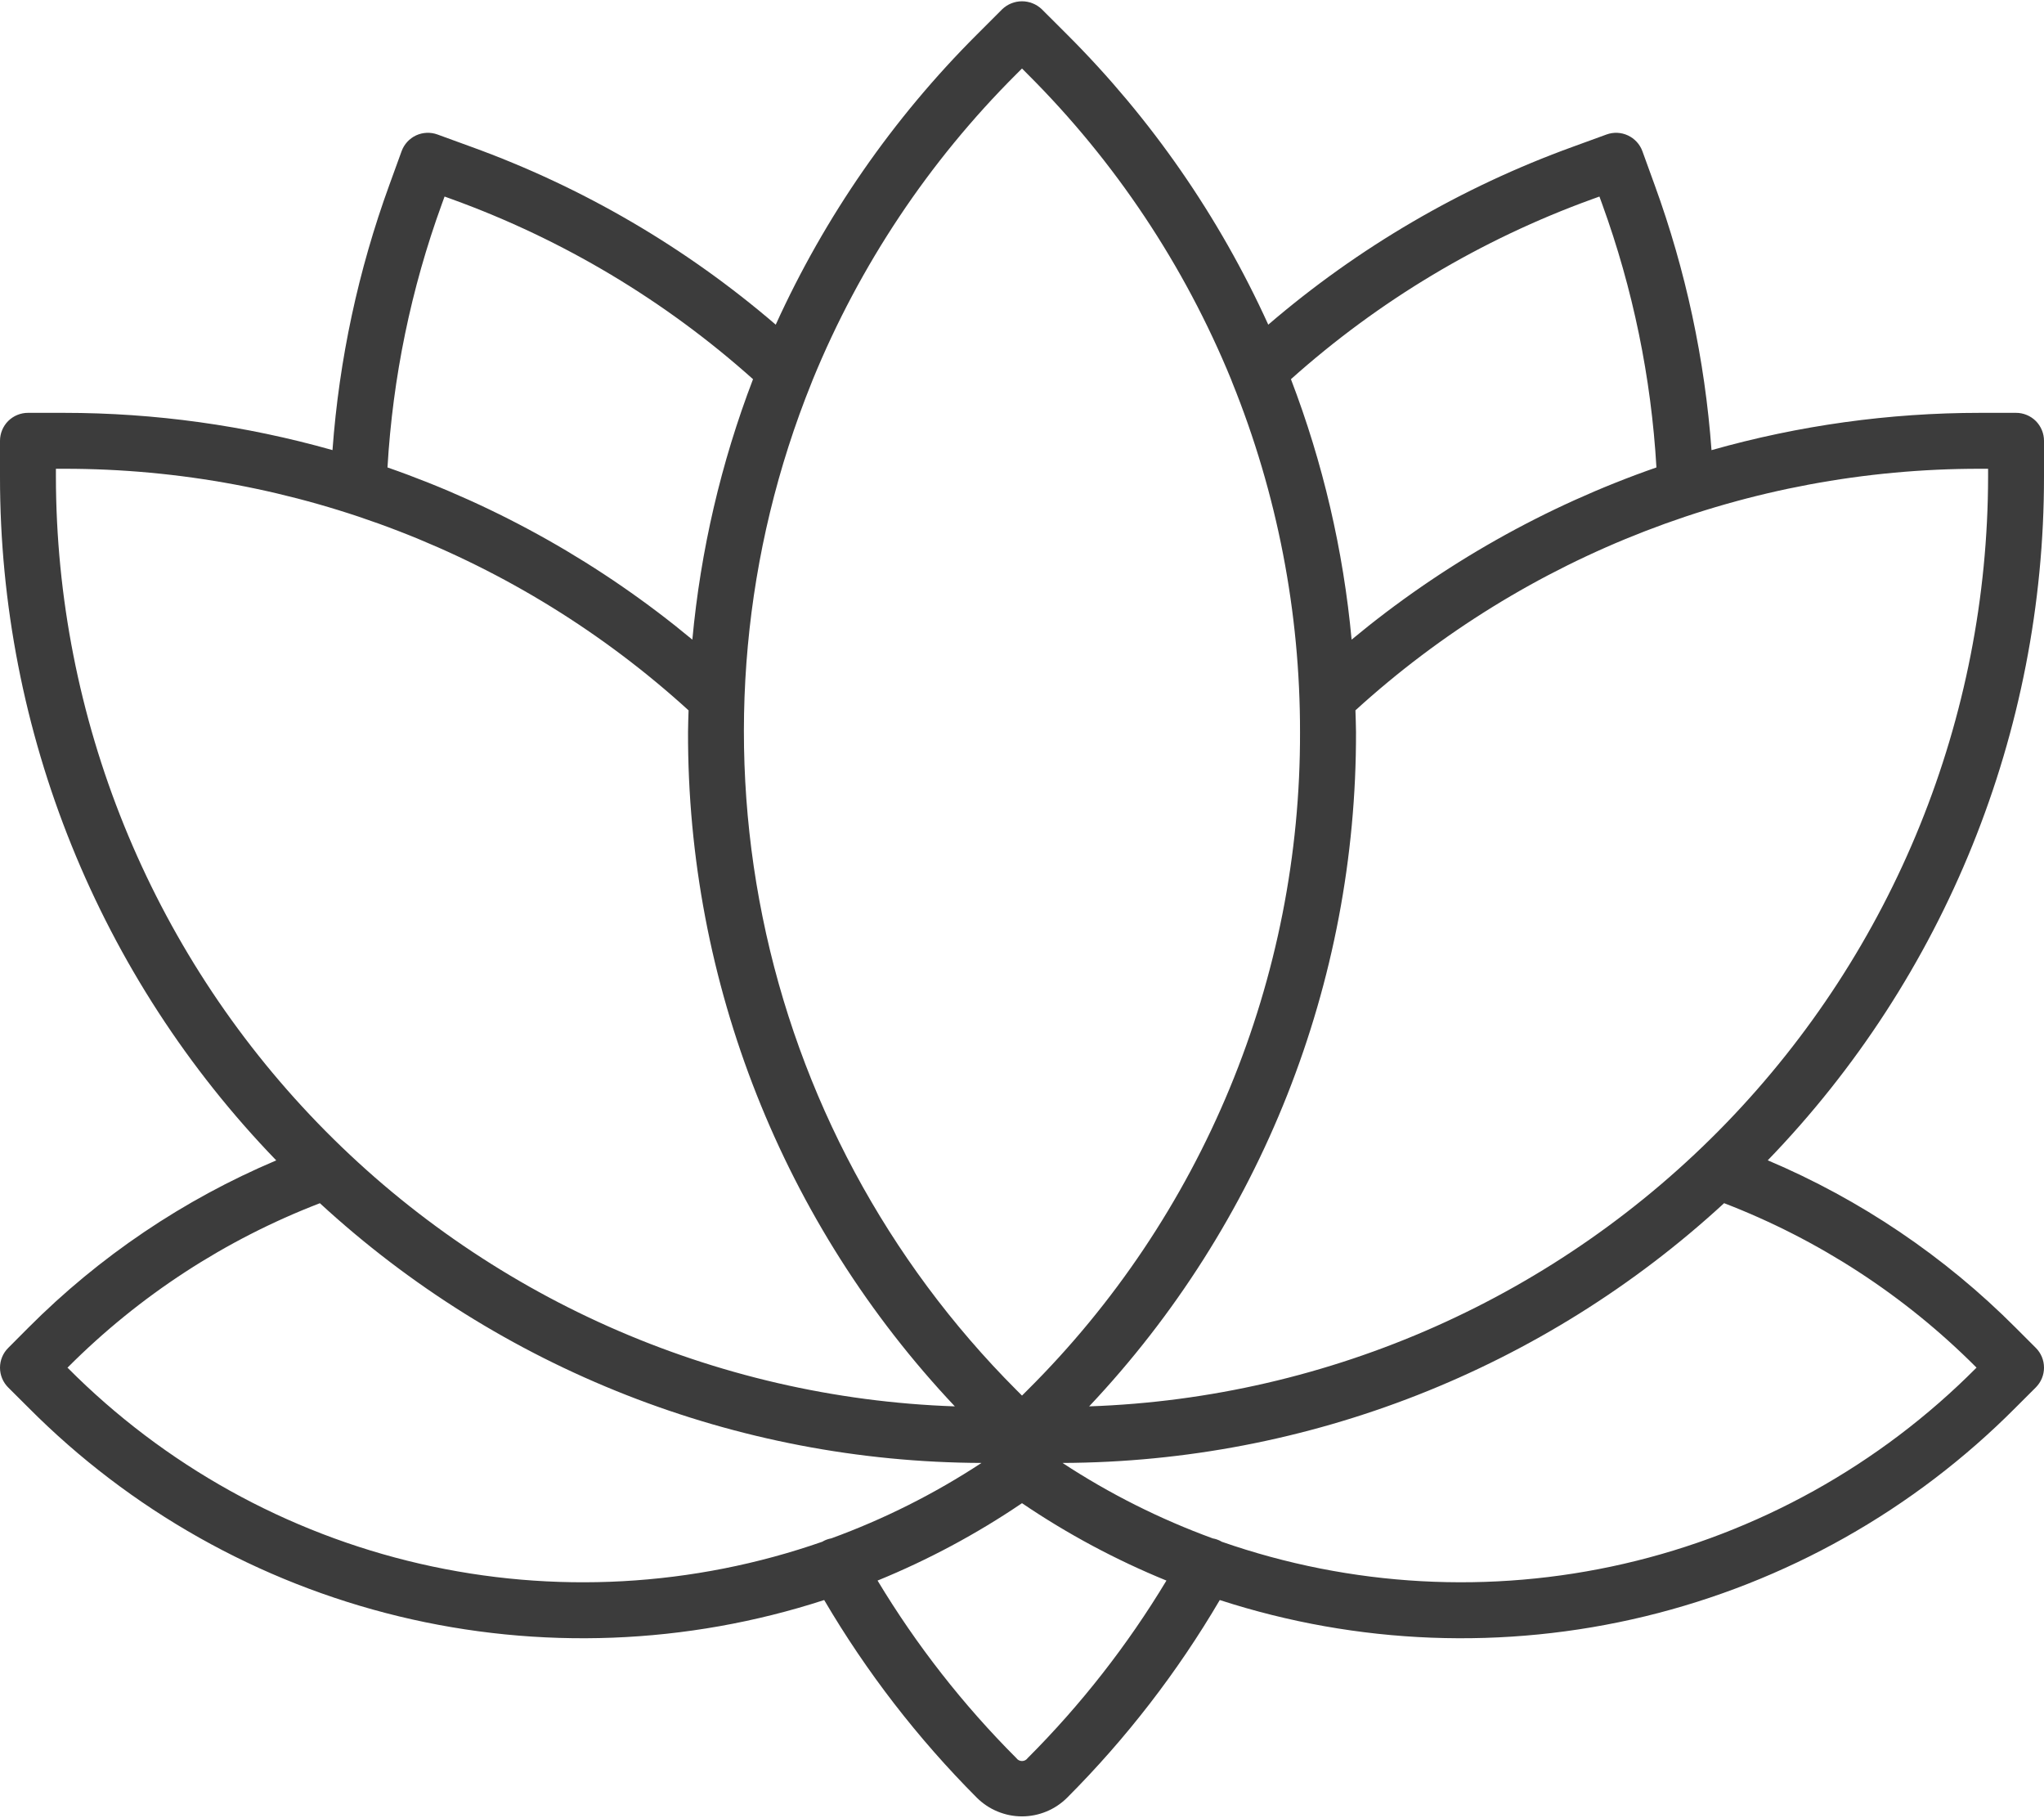
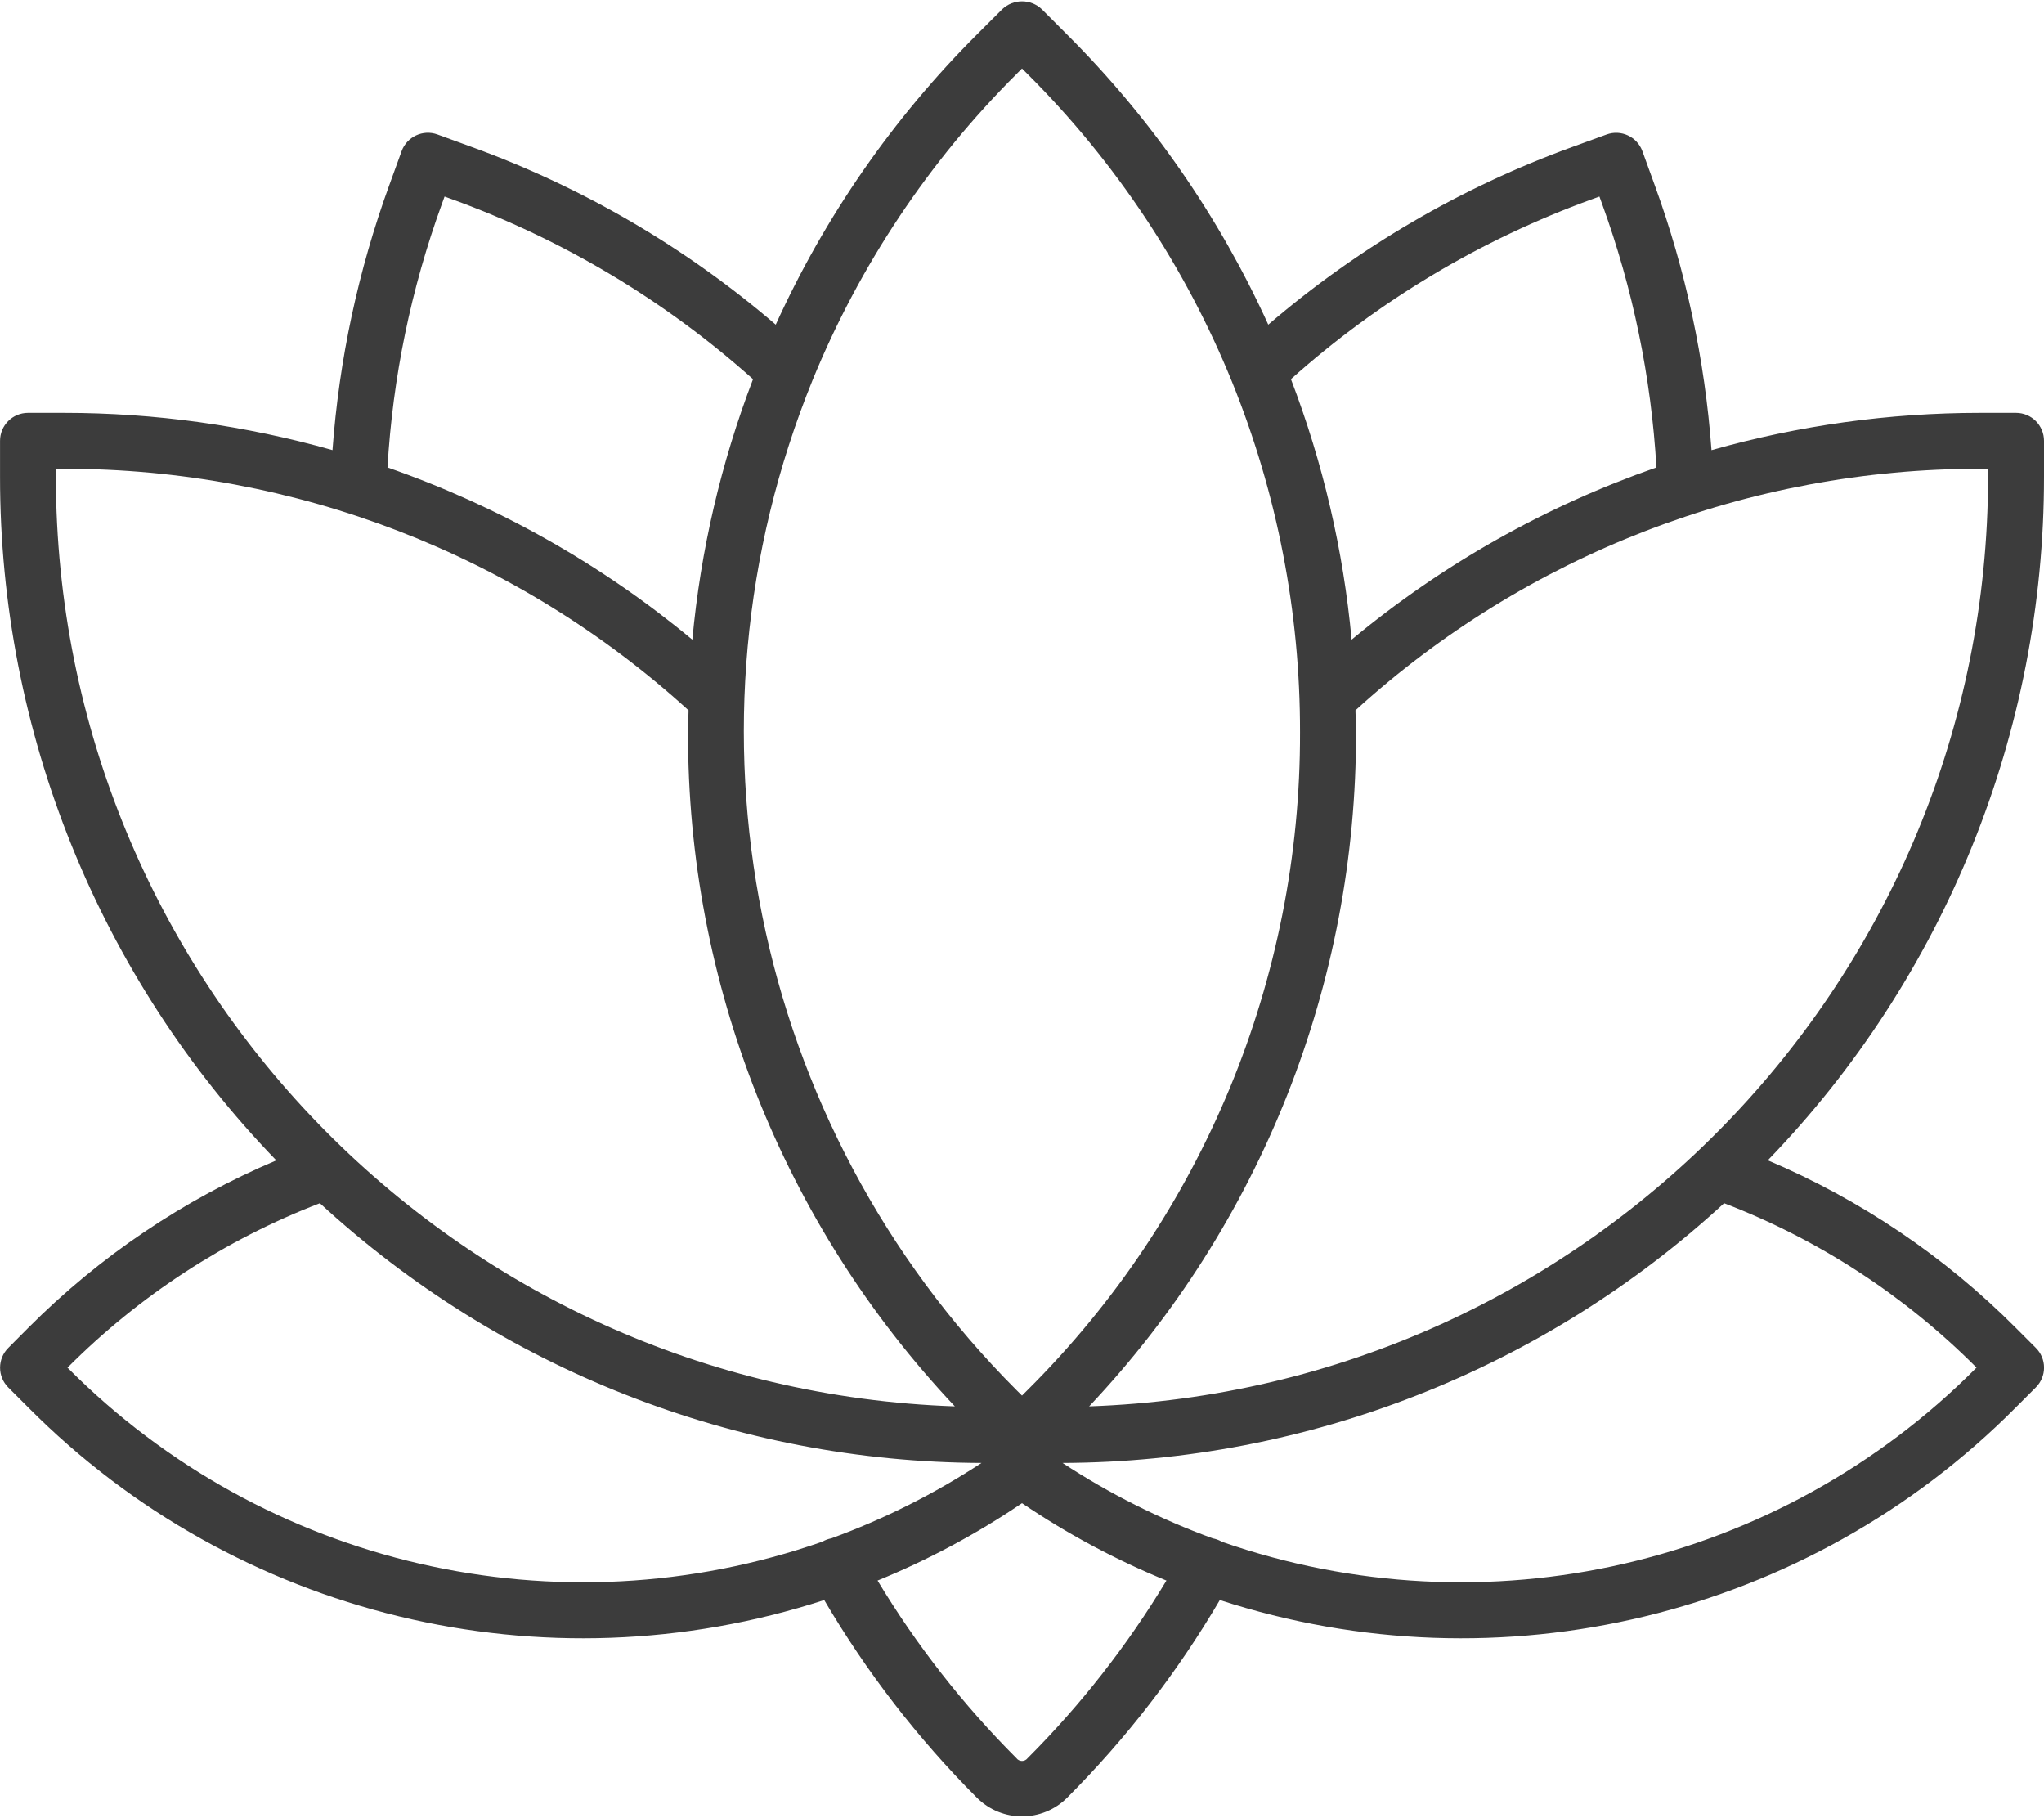
<svg xmlns="http://www.w3.org/2000/svg" width="54" height="48" viewBox="0 0 54 48" fill="none">
-   <path d="M54 11.643C54 11.447 53.922 11.259 53.784 11.12C53.645 10.982 53.458 10.904 53.262 10.904H52.312C49.913 10.904 47.525 11.235 45.216 11.889C45.041 9.496 44.535 7.14 43.714 4.886L43.39 3.993C43.323 3.809 43.185 3.66 43.008 3.577C42.83 3.494 42.627 3.485 42.443 3.552L41.551 3.877C38.607 4.944 35.881 6.536 33.506 8.575C32.21 5.723 30.411 3.127 28.194 0.914L27.522 0.243C27.381 0.109 27.194 0.034 27 0.034C26.806 0.034 26.619 0.109 26.478 0.243L25.807 0.914C23.59 3.127 21.79 5.723 20.494 8.575C18.119 6.535 15.393 4.943 12.449 3.877L11.557 3.552C11.373 3.485 11.17 3.494 10.992 3.576C10.815 3.659 10.677 3.809 10.61 3.993L10.286 4.885C9.465 7.139 8.959 9.496 8.784 11.888C6.475 11.235 4.087 10.904 1.688 10.904H0.738C0.543 10.904 0.355 10.982 0.216 11.12C0.078 11.259 0 11.447 2.77677e-06 11.643V12.592C-0.003 19.33 2.614 25.805 7.298 30.648C4.849 31.684 2.624 33.185 0.747 35.069L0.216 35.602C0.148 35.67 0.093 35.751 0.056 35.841C0.019 35.931 2.15644e-05 36.026 2.15644e-05 36.123C2.15644e-05 36.22 0.019 36.316 0.056 36.406C0.093 36.495 0.148 36.577 0.216 36.645L0.747 37.174C3.439 39.884 6.829 41.793 10.541 42.691C14.253 43.589 18.142 43.439 21.774 42.26C22.892 44.163 24.247 45.917 25.806 47.48C25.963 47.636 26.149 47.761 26.354 47.845C26.559 47.93 26.778 47.974 27 47.974C27.221 47.974 27.441 47.93 27.646 47.845C27.85 47.761 28.036 47.636 28.193 47.48C29.753 45.917 31.108 44.163 32.225 42.26C35.858 43.439 39.746 43.589 43.459 42.691C47.171 41.793 50.561 39.884 53.253 37.174L53.784 36.644C53.852 36.575 53.907 36.494 53.944 36.404C53.981 36.315 54 36.219 54 36.122C54 36.025 53.981 35.929 53.944 35.839C53.907 35.75 53.852 35.668 53.784 35.6L53.253 35.069C51.376 33.185 49.151 31.683 46.702 30.646C51.385 25.803 54.003 19.329 54 12.592V11.643ZM42.056 5.263L42.255 5.191L42.327 5.389C43.14 7.626 43.623 9.97 43.761 12.346C40.826 13.368 38.099 14.909 35.708 16.894C35.49 14.539 34.951 12.224 34.105 10.015C36.428 7.938 39.127 6.325 42.056 5.263ZM26.851 1.958L27 1.809L27.149 1.959C29.461 4.264 31.289 7.007 32.527 10.028C32.534 10.052 32.543 10.075 32.553 10.097C33.741 13.032 34.349 16.17 34.345 19.336C34.354 22.564 33.722 25.762 32.487 28.744C31.252 31.727 29.438 34.435 27.149 36.711L27 36.86L26.851 36.711C23.439 33.294 21.107 28.949 20.146 24.217C19.184 19.485 19.636 14.574 21.445 10.097C21.455 10.075 21.464 10.052 21.472 10.028C22.71 7.007 24.539 4.263 26.851 1.958ZM11.673 5.389L11.745 5.191L11.944 5.263C14.873 6.325 17.571 7.938 19.894 10.015C19.048 12.224 18.509 14.539 18.291 16.894C15.9 14.909 13.172 13.368 10.237 12.346C10.376 9.97 10.859 7.626 11.673 5.389ZM1.477 12.381H1.688C7.792 12.376 13.678 14.652 18.191 18.762C18.187 18.953 18.177 19.141 18.177 19.334C18.16 25.955 20.683 32.329 25.226 37.145C18.858 36.925 12.824 34.243 8.394 29.663C3.964 25.083 1.485 18.963 1.477 12.592V12.381ZM1.791 36.132L1.782 36.124L1.791 36.115C3.682 34.218 5.951 32.741 8.451 31.779C13.217 36.167 19.452 38.615 25.93 38.639C24.688 39.454 23.357 40.122 21.962 40.631C21.885 40.645 21.812 40.67 21.744 40.708C21.738 40.711 21.733 40.715 21.727 40.719C18.31 41.912 14.624 42.114 11.097 41.302C7.569 40.49 4.343 38.697 1.791 36.13V36.132ZM27.149 46.435C27.132 46.459 27.11 46.478 27.084 46.492C27.058 46.505 27.029 46.512 27 46.512C26.971 46.512 26.942 46.505 26.916 46.492C26.89 46.478 26.868 46.459 26.851 46.435C25.443 45.027 24.212 43.452 23.184 41.746C24.523 41.199 25.802 40.514 27 39.702C28.198 40.514 29.477 41.199 30.816 41.746C29.788 43.452 28.557 45.027 27.149 46.435ZM52.218 36.122L52.209 36.13C49.657 38.697 46.431 40.49 42.904 41.302C39.376 42.114 35.691 41.911 32.273 40.719C32.267 40.716 32.263 40.711 32.257 40.708C32.189 40.671 32.116 40.645 32.04 40.632C30.645 40.122 29.312 39.454 28.07 38.639C34.548 38.614 40.783 36.167 45.549 31.778C48.048 32.74 50.318 34.217 52.209 36.113L52.218 36.122ZM52.523 12.592C52.515 18.963 50.035 25.083 45.605 29.663C41.176 34.242 35.142 36.925 28.774 37.145C33.317 32.329 35.84 25.954 35.824 19.334C35.824 19.142 35.813 18.952 35.809 18.761C40.322 14.651 46.208 12.376 52.312 12.381H52.523V12.592Z" fill="#3C3C3C" />
+   <path d="M54 11.643a.739.739 0 0 0-.738-.739h-.95c-2.4 0-4.787.331-7.096.985a26.01 26.01 0 0 0-1.502-7.003l-.324-.893a.739.739 0 0 0-.947-.44l-.892.324a25.888 25.888 0 0 0-8.045 4.698A26.046 26.046 0 0 0 28.193.914l-.67-.671a.76.76 0 0 0-1.045 0l-.671.67a26.05 26.05 0 0 0-5.313 7.662 25.887 25.887 0 0 0-8.045-4.698l-.892-.325a.739.739 0 0 0-.947.441l-.324.892a26.009 26.009 0 0 0-1.502 7.003 26.059 26.059 0 0 0-7.097-.984H.739a.739.739 0 0 0-.738.739v.949a25.955 25.955 0 0 0 7.298 18.056 20.553 20.553 0 0 0-6.551 4.421l-.53.533a.737.737 0 0 0 0 1.043l.53.53a20.65 20.65 0 0 0 21.027 5.085 26.085 26.085 0 0 0 4.032 5.22 1.688 1.688 0 0 0 2.387 0 26.038 26.038 0 0 0 4.032-5.22 20.65 20.65 0 0 0 21.028-5.086l.53-.53a.736.736 0 0 0 0-1.044l-.53-.53a20.555 20.555 0 0 0-6.551-4.424A25.955 25.955 0 0 0 54 12.592v-.95zm-11.944-6.38.199-.072.072.198a24.52 24.52 0 0 1 1.434 6.957 25.973 25.973 0 0 0-8.053 4.548 25.895 25.895 0 0 0-1.603-6.88 24.417 24.417 0 0 1 7.951-4.751zM26.851 1.958 27 1.809l.15.15a24.529 24.529 0 0 1 5.403 8.138 24.543 24.543 0 0 1 1.792 9.24A24.413 24.413 0 0 1 27.15 36.71l-.15.15-.15-.149a24.614 24.614 0 0 1-5.378-26.683 24.523 24.523 0 0 1 5.38-8.07zM11.673 5.389l.072-.198.199.072a24.416 24.416 0 0 1 7.95 4.752 25.903 25.903 0 0 0-1.603 6.88 25.969 25.969 0 0 0-8.054-4.549 24.52 24.52 0 0 1 1.436-6.957zM1.477 12.381h.21a24.483 24.483 0 0 1 16.504 6.38c-.004.192-.014.38-.014.573a25.863 25.863 0 0 0 7.049 17.811 24.599 24.599 0 0 1-23.75-24.553v-.211zm.314 23.751-.009-.008.009-.009a19.082 19.082 0 0 1 6.66-4.336 25.946 25.946 0 0 0 17.48 6.86 19.304 19.304 0 0 1-3.97 1.992.71.71 0 0 0-.234.088A19.195 19.195 0 0 1 1.791 36.13v.002zm25.358 10.303a.184.184 0 0 1-.298 0 24.578 24.578 0 0 1-3.667-4.689A20.87 20.87 0 0 0 27 39.702a20.851 20.851 0 0 0 3.816 2.044 24.57 24.57 0 0 1-3.667 4.69zm25.069-10.313-.009.008a19.196 19.196 0 0 1-19.936 4.589l-.016-.011a.73.73 0 0 0-.217-.076 19.308 19.308 0 0 1-3.97-1.993 25.945 25.945 0 0 0 17.479-6.86c2.5.96 4.769 2.438 6.66 4.334l.009.009zm.305-23.53a24.6 24.6 0 0 1-23.749 24.553 25.86 25.86 0 0 0 7.05-17.81c0-.193-.01-.383-.015-.574a24.483 24.483 0 0 1 16.504-6.38h.21v.21z" fill="#3C3C3C" />
</svg>
